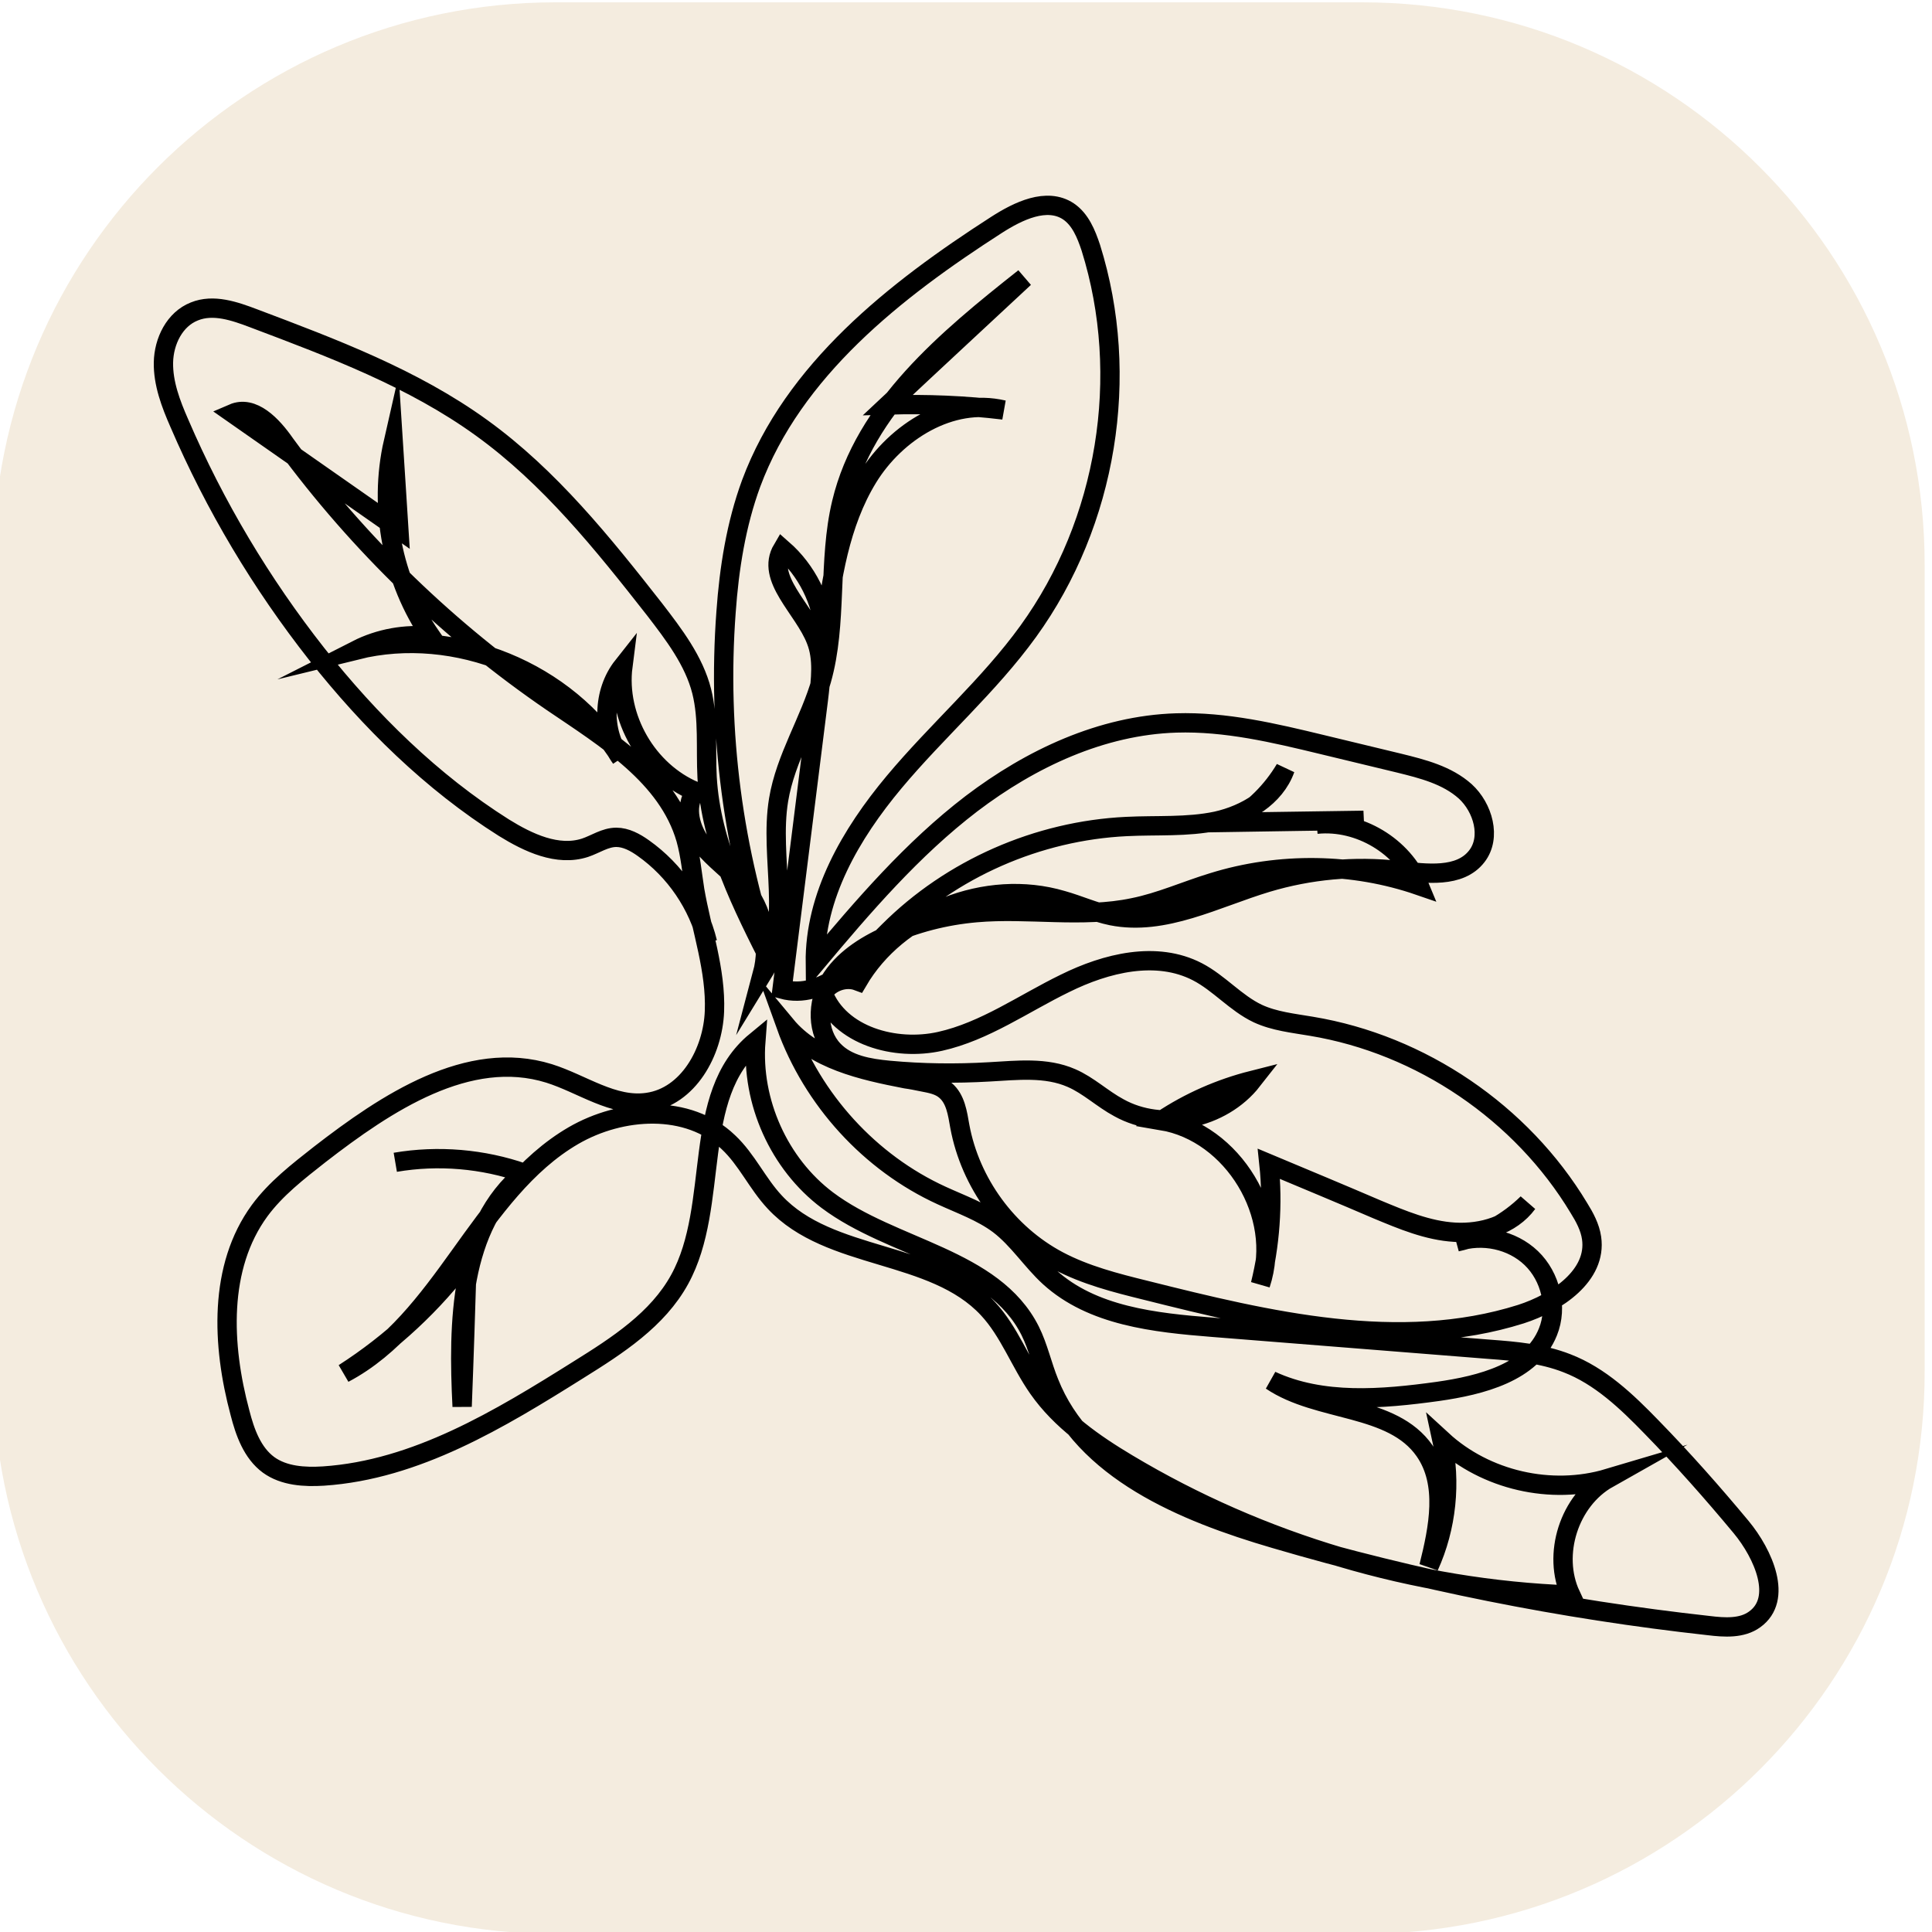
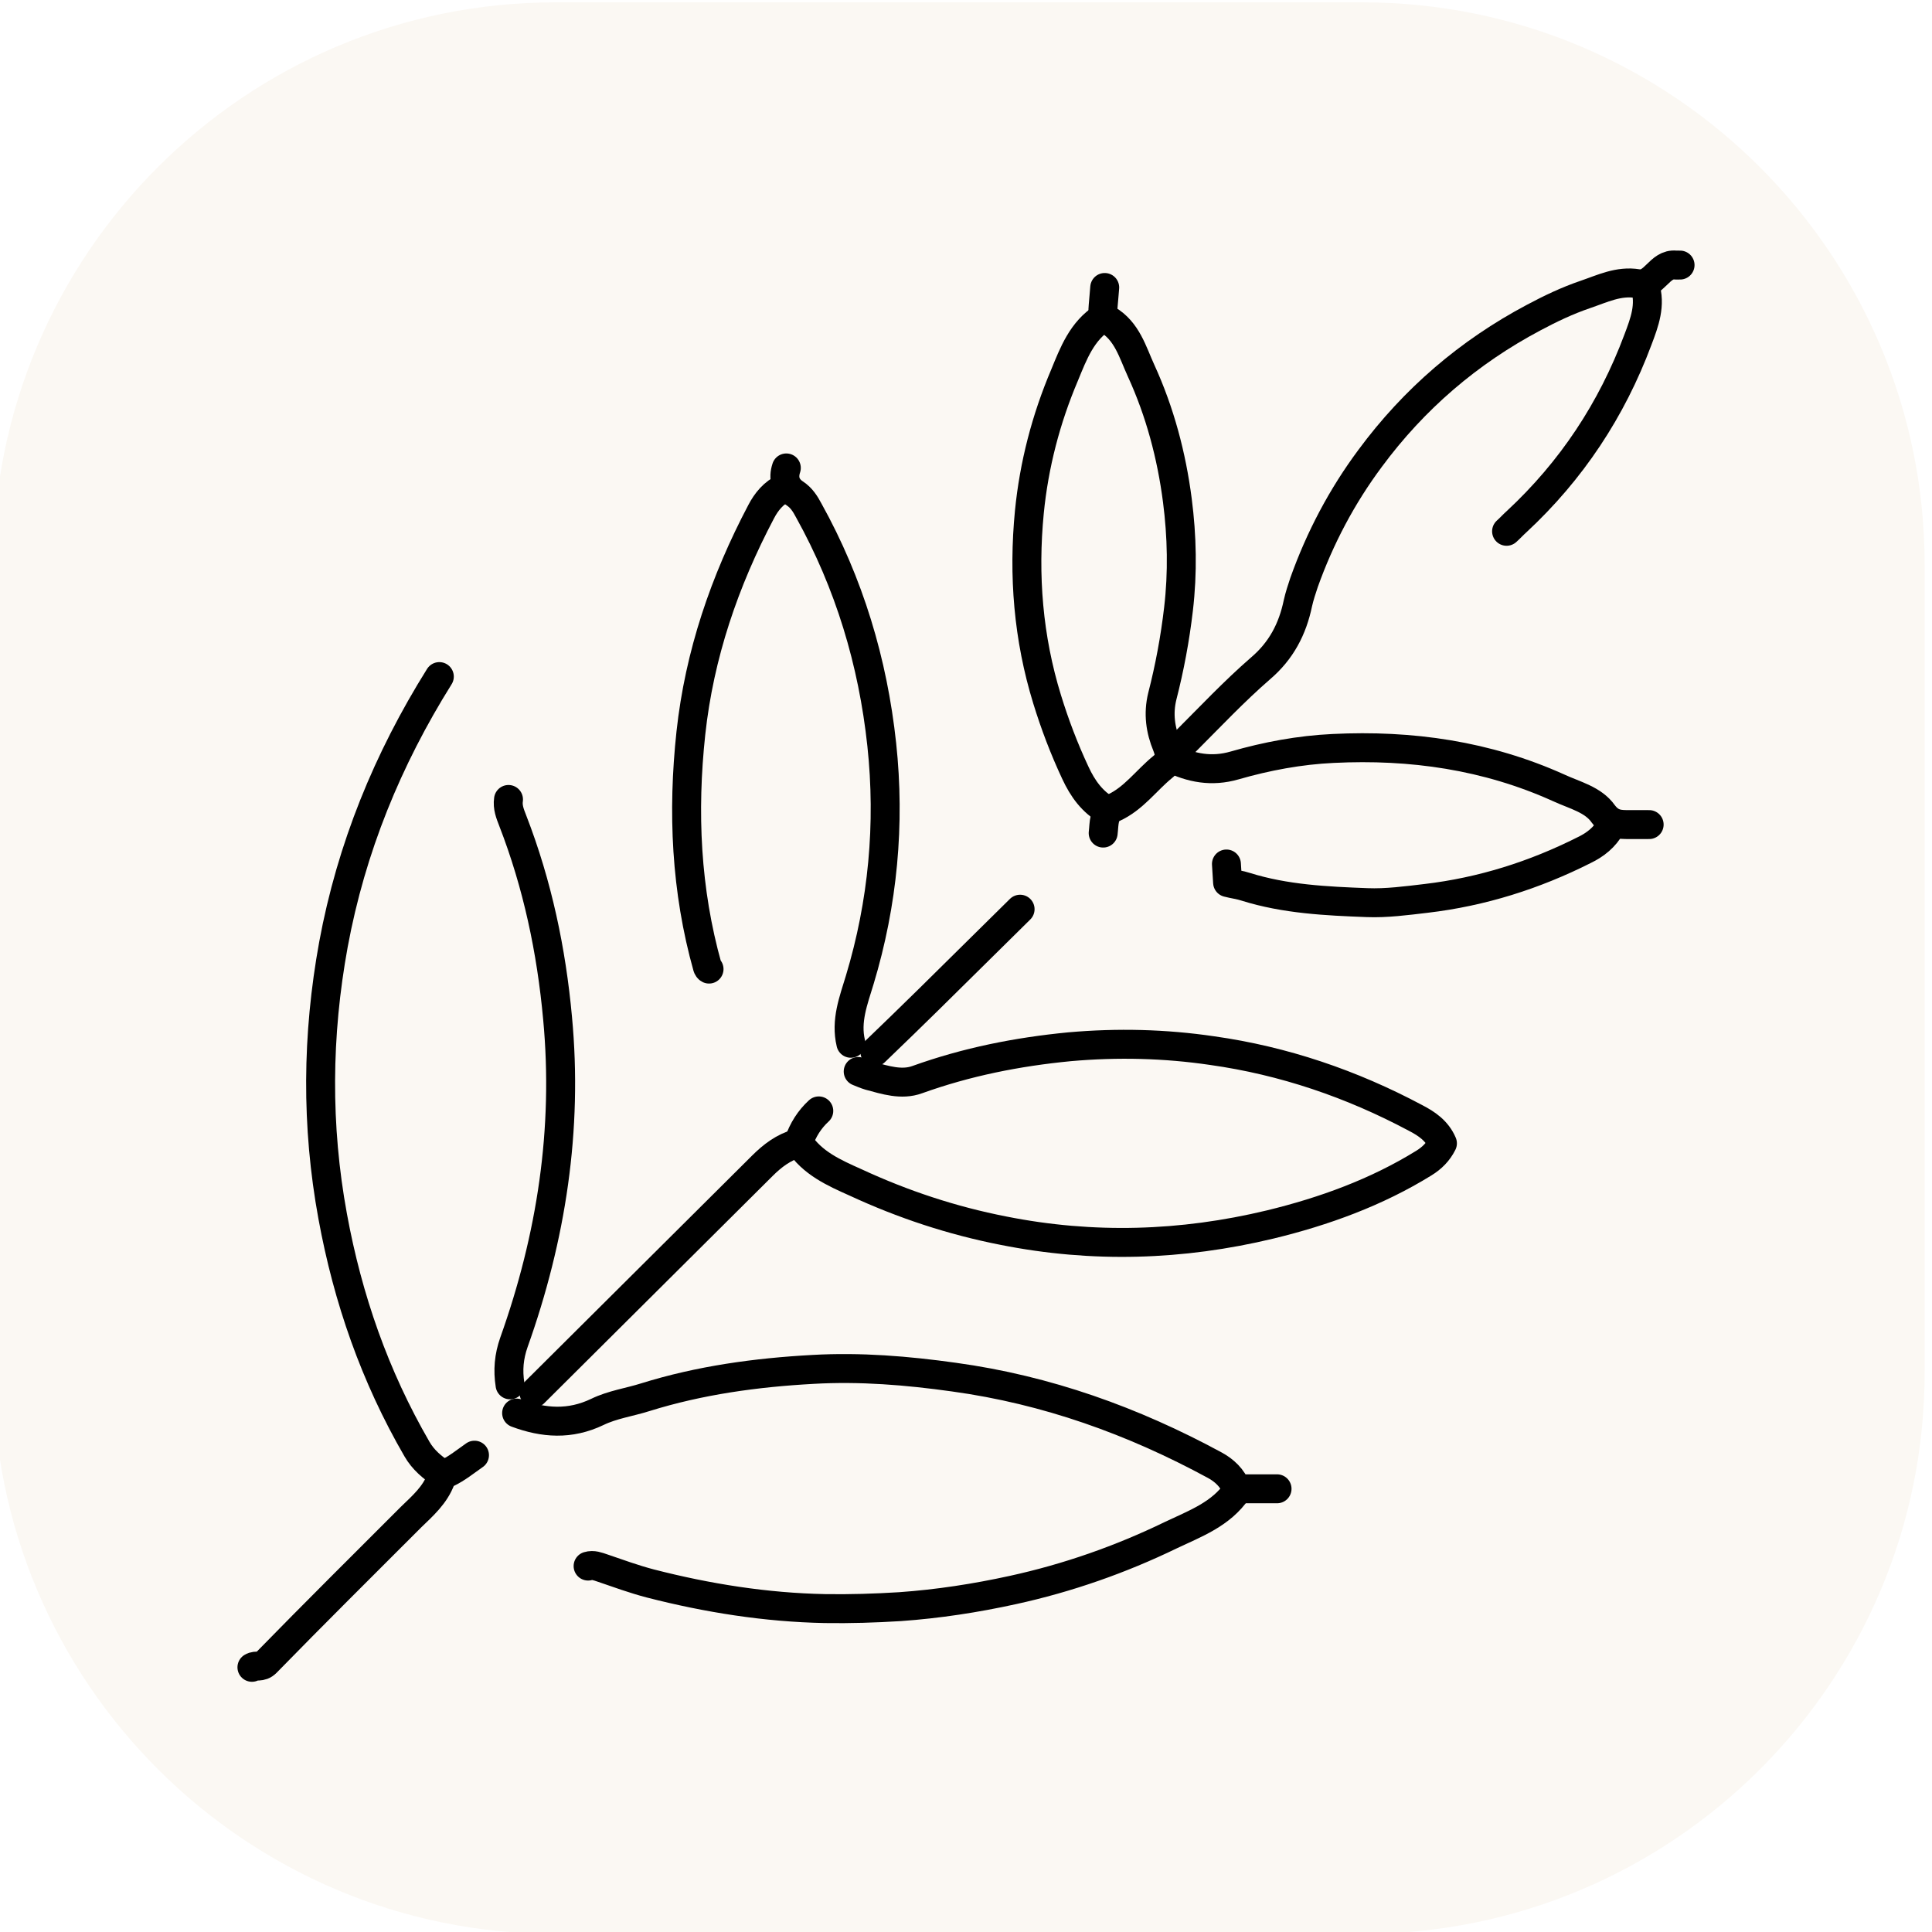
<svg xmlns="http://www.w3.org/2000/svg" version="1.1" x="0px" y="0px" viewBox="0 0 50 50" style="enable-background:new 0 0 50 50;" xml:space="preserve">
  <style type="text/css">
- 	.st0{fill:#F4ECDF;}
- 	.st1{fill:none;stroke:#000000;stroke-width:0.5;stroke-miterlimit:10;}
+ 	.st0{fill:#FBF8F3;}
+ 	.st1{fill:none;stroke:#000000;stroke-width:0.749;stroke-linecap:round;stroke-linejoin:round;stroke-miterlimit:10;}
</style>
  <g id="Layer_437">
</g>
  <g id="Layer_436">
</g>
  <g id="Layer_435">
</g>
  <g id="Layer_434">
</g>
  <g id="Layer_433">
</g>
  <g id="Layer_432">
</g>
  <g id="Layer_431">
</g>
  <g id="Layer_430">
</g>
  <g id="Layer_429">
</g>
  <g id="Layer_428">
</g>
  <g id="Layer_427">
</g>
  <g id="Layer_426">
</g>
  <g id="Layer_425">
</g>
  <g id="Layer_424">
</g>
  <g id="Layer_423">
</g>
  <g id="Layer_422">
</g>
  <g id="Layer_421">
</g>
  <g id="Layer_420">
</g>
  <g id="Layer_419">
</g>
  <g id="Layer_418">
</g>
  <g id="Layer_417">
</g>
  <g id="Layer_416">
</g>
  <g id="Layer_415">
</g>
  <g id="Layer_414">
</g>
  <g id="Layer_413">
</g>
  <g id="Layer_412">
</g>
  <g id="Layer_411">
</g>
  <g id="Layer_410">
</g>
  <g id="Layer_409">
</g>
  <g id="Layer_408">
</g>
  <g id="Layer_407">
</g>
  <g id="Layer_406">
</g>
  <g id="Layer_405">
</g>
  <g id="Layer_404">
</g>
  <g id="Layer_403">
</g>
  <g id="Layer_402">
</g>
  <g id="Layer_401">
</g>
  <g id="Layer_400">
</g>
  <g id="Layer_399">
</g>
  <g id="Layer_398">
</g>
  <g id="Layer_397">
</g>
  <g id="Layer_396">
</g>
  <g id="Layer_395">
</g>
  <g id="Layer_394">
</g>
  <g id="Layer_393">
</g>
  <g id="Layer_392">
</g>
  <g id="Layer_391">
</g>
  <g id="Layer_390">
</g>
  <g id="Layer_389">
</g>
  <g id="Layer_388">
</g>
  <g id="Layer_387">
</g>
  <g id="Layer_386">
</g>
  <g id="Layer_385">
</g>
  <g id="Layer_384">
</g>
  <g id="Layer_383">
</g>
  <g id="Layer_382">
</g>
  <g id="Layer_381">
</g>
  <g id="Layer_380">
</g>
  <g id="Layer_379">
</g>
  <g id="Layer_378">
</g>
  <g id="Layer_377">
</g>
  <g id="Layer_376">
</g>
  <g id="Layer_375">
</g>
  <g id="Layer_374">
</g>
  <g id="Layer_373">
</g>
  <g id="Layer_372">
</g>
  <g id="Layer_371">
</g>
  <g id="Layer_370">
</g>
  <g id="Layer_369">
</g>
  <g id="Layer_368">
</g>
  <g id="Layer_367">
</g>
  <g id="Layer_366">
</g>
  <g id="Layer_365">
</g>
  <g id="Layer_364">
</g>
  <g id="Layer_363">
</g>
  <g id="Layer_362">
</g>
  <g id="Layer_361">
</g>
  <g id="Layer_360">
</g>
  <g id="Layer_359">
</g>
  <g id="Layer_358">
</g>
  <g id="Layer_357">
</g>
  <g id="Layer_356">
</g>
  <g id="Layer_355">
</g>
  <g id="Layer_354">
</g>
  <g id="Layer_353">
</g>
  <g id="Layer_352">
</g>
  <g id="Layer_351">
</g>
  <g id="Layer_350">
</g>
  <g id="Layer_349">
</g>
  <g id="Layer_348">
</g>
  <g id="Layer_347">
</g>
  <g id="Layer_346">
</g>
  <g id="Layer_345">
</g>
  <g id="Layer_344">
</g>
  <g id="Layer_343">
</g>
  <g id="Layer_342">
</g>
  <g id="Layer_341">
</g>
  <g id="Layer_340">
</g>
  <g id="Layer_339">
</g>
  <g id="Layer_338">
</g>
  <g id="Layer_337">
</g>
  <g id="Layer_336">
</g>
  <g id="Layer_335">
</g>
  <g id="Layer_334">
</g>
  <g id="Layer_333">
</g>
  <g id="Layer_332">
</g>
  <g id="Layer_331">
</g>
  <g id="Layer_330">
</g>
  <g id="Layer_329">
</g>
  <g id="Layer_328">
</g>
  <g id="Layer_327">
</g>
  <g id="Layer_326">
</g>
  <g id="Layer_325">
</g>
  <g id="Layer_324">
</g>
  <g id="Layer_323">
</g>
  <g id="Layer_322">
</g>
  <g id="Layer_321">
</g>
  <g id="Layer_320">
</g>
  <g id="Layer_319">
</g>
  <g id="Layer_318">
</g>
  <g id="Layer_317">
</g>
  <g id="Layer_316">
</g>
  <g id="Layer_315">
</g>
  <g id="Layer_314">
</g>
  <g id="Layer_313">
</g>
  <g id="Layer_312">
</g>
  <g id="Layer_311">
</g>
  <g id="Layer_310">
</g>
  <g id="Layer_309">
</g>
  <g id="Layer_308">
</g>
  <g id="Layer_307">
</g>
  <g id="Layer_306">
</g>
  <g id="Layer_305">
</g>
  <g id="Layer_304">
</g>
  <g id="Layer_303">
</g>
  <g id="Layer_302">
</g>
  <g id="Layer_301">
</g>
  <g id="Layer_300">
</g>
  <g id="Layer_299">
</g>
  <g id="Layer_298">
</g>
  <g id="Layer_297">
</g>
  <g id="Layer_296">
</g>
  <g id="Layer_295">
</g>
  <g id="Layer_294">
</g>
  <g id="Layer_293">
</g>
  <g id="Layer_292">
</g>
  <g id="Layer_291">
</g>
  <g id="Layer_290">
</g>
  <g id="Layer_289">
</g>
  <g id="Layer_288">
</g>
  <g id="Layer_287">
</g>
  <g id="Layer_286">
</g>
  <g id="Layer_285">
</g>
  <g id="Layer_284">
</g>
  <g id="Layer_283">
</g>
  <g id="Layer_282">
</g>
  <g id="Layer_281">
</g>
  <g id="Layer_280">
</g>
  <g id="Layer_279">
</g>
  <g id="Layer_278">
</g>
  <g id="Layer_277">
</g>
  <g id="Layer_276">
</g>
  <g id="Layer_275">
</g>
  <g id="Layer_274">
</g>
  <g id="Layer_273">
</g>
  <g id="Layer_272">
</g>
  <g id="Layer_271">
</g>
  <g id="Layer_270">
</g>
  <g id="Layer_269">
</g>
  <g id="Layer_268">
</g>
  <g id="Layer_267">
</g>
  <g id="Layer_266">
</g>
  <g id="Layer_265">
</g>
  <g id="Layer_264">
</g>
  <g id="Layer_263">
</g>
  <g id="Layer_262">
</g>
  <g id="Layer_261">
</g>
  <g id="Layer_260">
</g>
  <g id="Layer_259">
</g>
  <g id="Layer_258">
</g>
  <g id="Layer_257">
</g>
  <g id="Layer_256">
</g>
  <g id="Layer_255">
</g>
  <g id="Layer_254">
</g>
  <g id="Layer_253">
</g>
  <g id="Layer_252">
</g>
  <g id="Layer_251">
</g>
  <g id="Layer_250">
</g>
  <g id="Layer_249">
</g>
  <g id="Layer_248">
</g>
  <g id="Layer_247">
</g>
  <g id="Layer_246">
</g>
  <g id="Layer_245">
</g>
  <g id="Layer_244">
</g>
  <g id="Layer_243">
</g>
  <g id="Layer_242">
</g>
  <g id="Layer_241">
</g>
  <g id="Layer_240">
</g>
  <g id="Layer_239">
</g>
  <g id="Layer_238">
</g>
  <g id="Layer_237">
</g>
  <g id="Layer_236">
</g>
  <g id="Layer_235">
</g>
  <g id="Layer_234">
</g>
  <g id="Layer_233">
</g>
  <g id="Layer_232">
</g>
  <g id="Layer_231">
</g>
  <g id="Layer_230">
</g>
  <g id="Layer_229">
</g>
  <g id="Layer_228">
</g>
  <g id="Layer_227">
</g>
  <g id="Layer_226">
</g>
  <g id="Layer_225">
</g>
  <g id="Layer_224">
</g>
  <g id="Layer_223">
</g>
  <g id="Layer_222">
</g>
  <g id="Layer_221">
</g>
  <g id="Layer_220">
</g>
  <g id="Layer_219">
</g>
  <g id="Layer_218">
</g>
  <g id="Layer_217">
</g>
  <g id="Layer_216">
</g>
  <g id="Layer_215">
</g>
  <g id="Layer_214">
</g>
  <g id="Layer_213">
</g>
  <g id="Layer_212">
</g>
  <g id="Layer_211">
</g>
  <g id="Layer_210">
</g>
  <g id="Layer_209">
</g>
  <g id="Layer_208">
</g>
  <g id="Layer_207">
</g>
  <g id="Layer_206">
</g>
  <g id="Layer_205">
</g>
  <g id="Layer_204">
</g>
  <g id="Layer_203">
</g>
  <g id="Layer_202">
</g>
  <g id="Layer_201">
</g>
  <g id="Layer_200">
</g>
  <g id="Layer_199">
</g>
  <g id="Layer_198">
</g>
  <g id="Layer_197">
</g>
  <g id="Layer_196">
</g>
  <g id="Layer_195">
</g>
  <g id="Layer_194">
</g>
  <g id="Layer_193">
</g>
  <g id="Layer_192">
</g>
  <g id="Layer_191">
</g>
  <g id="Layer_190">
</g>
  <g id="Layer_189">
</g>
  <g id="Layer_188">
</g>
  <g id="Layer_187">
</g>
  <g id="Layer_186">
</g>
  <g id="Layer_185">
</g>
  <g id="Layer_184">
</g>
  <g id="Layer_183">
</g>
  <g id="Layer_182">
</g>
  <g id="Layer_181">
</g>
  <g id="Layer_180">
</g>
  <g id="Layer_179">
</g>
  <g id="Layer_178">
</g>
  <g id="Layer_177">
</g>
  <g id="Layer_176">
</g>
  <g id="Layer_175">
</g>
  <g id="Layer_174">
</g>
  <g id="Layer_173">
</g>
  <g id="Layer_172">
</g>
  <g id="Layer_171">
</g>
  <g id="Layer_170">
</g>
  <g id="Layer_169">
</g>
  <g id="Layer_168">
</g>
  <g id="Layer_167">
</g>
  <g id="Layer_166">
</g>
  <g id="Layer_165">
</g>
  <g id="Layer_164">
</g>
  <g id="Layer_163">
</g>
  <g id="Layer_162">
</g>
  <g id="Layer_161">
</g>
  <g id="Layer_160">
</g>
  <g id="Layer_159">
</g>
  <g id="Layer_158">
</g>
  <g id="Layer_157">
</g>
  <g id="Layer_156">
</g>
  <g id="Layer_155">
</g>
  <g id="Layer_154">
</g>
  <g id="Layer_153">
</g>
  <g id="Layer_152">
</g>
  <g id="Layer_151">
</g>
  <g id="Layer_150">
</g>
  <g id="Layer_149">
</g>
  <g id="Layer_148">
</g>
  <g id="Layer_147">
</g>
  <g id="Layer_146">
</g>
  <g id="Layer_145">
</g>
  <g id="Layer_144">
</g>
  <g id="Layer_143">
</g>
  <g id="Layer_142">
</g>
  <g id="Layer_141">
</g>
  <g id="Layer_140">
</g>
  <g id="Layer_139">
</g>
  <g id="Layer_138">
</g>
  <g id="Layer_137">
</g>
  <g id="Layer_136">
</g>
  <g id="Layer_135">
</g>
  <g id="Layer_134">
</g>
  <g id="Layer_133">
</g>
  <g id="Layer_132">
</g>
  <g id="Layer_131">
</g>
  <g id="Layer_130">
</g>
  <g id="Layer_129">
</g>
  <g id="Layer_128">
</g>
  <g id="Layer_127">
</g>
  <g id="Layer_126">
</g>
  <g id="Layer_125">
</g>
  <g id="Layer_124">
</g>
  <g id="Layer_123">
</g>
  <g id="Layer_122">
</g>
  <g id="Layer_121">
</g>
  <g id="Layer_120">
</g>
  <g id="Layer_119">
</g>
  <g id="Layer_118">
</g>
  <g id="Layer_117">
</g>
  <g id="Layer_116">
</g>
  <g id="Layer_115">
</g>
  <g id="Layer_114">
</g>
  <g id="Layer_113">
</g>
  <g id="Layer_112">
</g>
  <g id="Layer_111">
</g>
  <g id="Layer_110">
</g>
  <g id="Layer_109">
</g>
  <g id="Layer_108">
</g>
  <g id="Layer_107">
</g>
  <g id="Layer_106">
</g>
  <g id="Layer_105">
</g>
  <g id="Layer_104">
</g>
  <g id="Layer_103">
</g>
  <g id="Layer_102">
</g>
  <g id="Layer_101">
</g>
  <g id="Layer_100">
</g>
  <g id="Layer_99">
</g>
  <g id="Layer_98">
</g>
  <g id="Layer_97">
</g>
  <g id="Layer_96">
</g>
  <g id="Layer_95">
</g>
  <g id="Layer_94">
</g>
  <g id="Layer_93">
</g>
  <g id="Layer_92">
</g>
  <g id="Layer_91">
</g>
  <g id="Layer_90">
</g>
  <g id="Layer_89">
</g>
  <g id="Layer_88">
</g>
  <g id="Layer_87">
</g>
  <g id="Layer_86">
</g>
  <g id="Layer_85">
</g>
  <g id="Layer_84">
</g>
  <g id="Layer_83">
</g>
  <g id="Layer_82">
</g>
  <g id="Layer_81">
</g>
  <g id="Layer_80">
</g>
  <g id="Layer_79">
</g>
  <g id="Layer_78">
</g>
  <g id="Layer_77">
</g>
  <g id="Layer_76">
</g>
  <g id="Layer_75">
</g>
  <g id="Layer_74">
</g>
  <g id="Layer_73">
</g>
  <g id="Layer_72">
</g>
  <g id="Layer_71">
</g>
  <g id="Layer_70">
</g>
  <g id="Layer_69">
</g>
  <g id="Layer_68">
</g>
  <g id="Layer_67">
</g>
  <g id="Layer_66">
</g>
  <g id="Layer_65">
</g>
  <g id="Layer_64">
</g>
  <g id="Layer_63">
</g>
  <g id="Layer_62">
</g>
  <g id="Layer_61">
</g>
  <g id="Layer_60">
</g>
  <g id="Layer_59">
</g>
  <g id="Layer_58">
</g>
  <g id="Layer_57">
</g>
  <g id="Layer_56">
</g>
  <g id="Layer_55">
</g>
  <g id="Layer_54">
</g>
  <g id="Layer_53">
</g>
  <g id="Layer_52">
</g>
  <g id="Layer_51">
</g>
  <g id="Layer_50">
</g>
  <g id="Layer_49">
</g>
  <g id="Layer_48">
</g>
  <g id="Layer_47">
</g>
  <g id="Layer_46">
</g>
  <g id="Layer_45">
</g>
  <g id="Layer_44">
</g>
  <g id="Layer_43">
</g>
  <g id="Layer_42">
</g>
  <g id="Layer_41">
</g>
  <g id="Layer_40">
</g>
  <g id="Layer_39">
</g>
  <g id="Layer_38">
</g>
  <g id="Layer_37">
</g>
  <g id="Layer_36">
</g>
  <g id="Layer_35">
</g>
  <g id="Layer_34">
</g>
  <g id="Layer_33">
</g>
  <g id="Layer_32">
</g>
  <g id="Layer_31">
</g>
  <g id="Layer_30">
</g>
  <g id="Layer_29">
</g>
  <g id="Layer_28">
</g>
  <g id="Layer_27">
</g>
  <g id="Layer_26">
</g>
  <g id="Layer_25">
</g>
  <g id="Layer_24">
</g>
  <g id="Layer_23">
</g>
  <g id="Layer_22">
</g>
  <g id="Layer_21">
</g>
  <g id="Layer_20">
</g>
  <g id="Layer_19">
</g>
  <g id="Layer_18">
</g>
  <g id="Layer_17">
</g>
  <g id="Layer_16">
</g>
  <g id="Layer_15">
</g>
  <g id="Layer_14">
</g>
  <g id="Layer_13">
</g>
  <g id="Layer_12">
</g>
  <g id="Layer_11">
</g>
  <g id="Layer_10">
</g>
  <g id="Layer_9">
</g>
  <g id="Layer_8">
</g>
  <g id="Layer_7">
</g>
  <g id="Layer_6">
</g>
  <g id="Layer_5">
</g>
  <g id="Layer_4">
</g>
  <g id="Layer_3">
</g>
  <g id="Layer_2">
    <path class="st0" d="M35.25,50.05H14.38c-8.04,0-14.56-6.52-14.56-14.56V14.62c0-8.04,6.52-14.56,14.56-14.56h20.87   c8.04,0,14.56,6.52,14.56,14.56v20.87C49.82,43.53,43.3,50.05,35.25,50.05z" />
-     <path class="st1" d="M18.31,24.39c-0.24-0.98-0.84-1.86-1.66-2.44c-0.21-0.15-0.45-0.28-0.7-0.28c-0.29,0-0.54,0.18-0.81,0.27   c-0.71,0.23-1.47-0.13-2.1-0.52c-1.87-1.18-3.47-2.76-4.84-4.49c-1.44-1.83-2.64-3.84-3.56-5.98c-0.22-0.5-0.42-1.03-0.41-1.57   c0.01-0.55,0.29-1.12,0.8-1.32c0.49-0.2,1.04-0.01,1.54,0.18c2.04,0.77,4.12,1.55,5.89,2.83c1.76,1.27,3.14,2.99,4.48,4.7   c0.5,0.65,1.02,1.33,1.22,2.12c0.18,0.72,0.1,1.48,0.14,2.23c0.1,1.73,0.91,3.32,1.69,4.86c-1.02-2.92-1.43-6.06-1.2-9.14   c0.08-1.13,0.26-2.27,0.65-3.33c1.09-2.93,3.72-5,6.35-6.69c0.56-0.36,1.3-0.72,1.86-0.35c0.31,0.21,0.46,0.58,0.58,0.94   c1.04,3.32,0.42,7.11-1.62,9.93c-1.02,1.41-2.35,2.56-3.47,3.9s-2.06,2.95-2.04,4.69c1.24-1.48,2.51-2.96,4.04-4.13   c1.54-1.17,3.37-2.03,5.3-2.09c1.28-0.04,2.54,0.26,3.78,0.56c0.66,0.16,1.33,0.32,1.99,0.48c0.61,0.15,1.24,0.31,1.71,0.73   c0.46,0.42,0.68,1.19,0.3,1.68c-0.44,0.57-1.31,0.45-2.02,0.37c-1.14-0.13-2.31-0.02-3.41,0.31c-1.33,0.4-2.66,1.13-4.02,0.86   c-0.44-0.09-0.85-0.28-1.28-0.4c-1.96-0.58-4.26,0.33-5.29,2.09c-0.32-0.12-0.72,0.02-0.9,0.31c0.43,1.11,1.87,1.51,3.03,1.25   c1.16-0.26,2.16-0.98,3.23-1.5c1.07-0.53,2.37-0.85,3.43-0.3c0.56,0.29,0.99,0.81,1.56,1.08c0.43,0.2,0.92,0.25,1.39,0.33   c2.84,0.47,5.44,2.24,6.92,4.7c0.15,0.24,0.29,0.5,0.33,0.78c0.14,0.97-0.9,1.67-1.83,1.97c-3.14,0.99-6.53,0.18-9.72-0.62   c-0.77-0.19-1.55-0.39-2.25-0.76c-1.32-0.7-2.28-2.02-2.55-3.48c-0.06-0.34-0.11-0.71-0.37-0.93c-0.16-0.14-0.38-0.18-0.59-0.22   c-0.15-0.03-0.29-0.06-0.44-0.08c-1.13-0.22-2.36-0.49-3.1-1.38c0.69,1.92,2.17,3.55,4.03,4.4c0.5,0.23,1.04,0.42,1.48,0.75   c0.5,0.38,0.85,0.94,1.31,1.36c1.11,1.01,2.72,1.18,4.22,1.3c2.39,0.19,4.78,0.38,7.17,0.57c0.68,0.05,1.36,0.11,2,0.36   c0.86,0.33,1.55,0.99,2.19,1.65c0.81,0.83,1.58,1.7,2.32,2.59c0.58,0.7,1.09,1.86,0.35,2.39c-0.33,0.24-0.78,0.21-1.19,0.16   c-3.8-0.42-7.56-1.17-11.23-2.25c-2.36-0.69-4.94-1.76-5.84-4.04c-0.18-0.44-0.28-0.92-0.49-1.34c-0.95-1.89-3.56-2.11-5.25-3.38   c-1.25-0.94-1.97-2.55-1.85-4.11c-1.7,1.4-0.91,4.23-1.97,6.16c-0.57,1.04-1.61,1.71-2.62,2.34c-2.04,1.28-4.2,2.59-6.6,2.75   c-0.49,0.03-1.02,0-1.42-0.29c-0.42-0.31-0.61-0.84-0.74-1.35c-0.47-1.75-0.56-3.77,0.51-5.23c0.42-0.57,0.99-1.01,1.55-1.45   c1.73-1.34,3.85-2.75,5.94-2.1c0.86,0.27,1.66,0.88,2.55,0.75c1.05-0.15,1.69-1.3,1.73-2.36c0.04-1.06-0.33-2.09-0.51-3.13   c-0.07-0.44-0.11-0.9-0.23-1.33c-0.47-1.62-2.06-2.59-3.46-3.54c-2.66-1.82-5-4.08-6.91-6.68C7.04,11,6.54,10.48,6.03,10.7   c1.43,1,2.86,2,4.29,3c-0.05-0.75-0.09-1.5-0.14-2.26c-0.39,1.71-0.03,3.58,0.97,5.03c-0.66-0.07-1.33,0.05-1.92,0.35   c2.56-0.63,5.46,0.56,6.84,2.8c-0.5-0.69-0.48-1.71,0.05-2.38c-0.17,1.33,0.63,2.72,1.87,3.24c-0.29,0.41-0.12,0.99,0.18,1.38   c0.31,0.39,0.73,0.67,1.05,1.05c0.53,0.62,0.72,1.51,0.51,2.3c0.8-1.3,0.17-3,0.42-4.51c0.18-1.09,0.81-2.04,1.11-3.1   c0.42-1.48,0.16-3.08,0.52-4.58c0.59-2.48,2.73-4.25,4.73-5.83c-1.18,1.1-2.36,2.19-3.53,3.29c1-0.03,2,0.01,2.99,0.13   c-1.36-0.32-2.78,0.56-3.51,1.75s-0.94,2.62-1.12,4.01c-0.07-0.82-0.46-1.61-1.09-2.16c-0.45,0.76,0.55,1.53,0.87,2.36   c0.19,0.48,0.12,1.02,0.06,1.53c-0.31,2.5-0.63,5-0.94,7.5c1.07,0.29,1.98-0.73,2.76-1.5c1.62-1.62,3.86-2.6,6.15-2.71   c0.78-0.04,1.57,0.02,2.33-0.14c0.76-0.17,1.52-0.62,1.78-1.35c-0.34,0.57-0.82,1.05-1.39,1.38c1.14-0.02,2.28-0.03,3.42-0.05   c-0.4,0.03-0.81,0.07-1.21,0.1c1.1-0.11,2.23,0.57,2.65,1.59c-1.71-0.59-3.62-0.62-5.35-0.08c-0.69,0.21-1.35,0.51-2.05,0.65   c-1.33,0.28-2.72,0.01-4.07,0.13c-0.8,0.07-1.58,0.27-2.31,0.6c-0.58,0.26-1.15,0.63-1.48,1.18s-0.34,1.32,0.1,1.78   c0.36,0.38,0.92,0.47,1.44,0.52c0.86,0.08,1.73,0.09,2.59,0.04c0.72-0.04,1.47-0.13,2.13,0.16c0.44,0.19,0.8,0.54,1.23,0.77   c1.12,0.62,2.66,0.3,3.45-0.71c-0.83,0.21-1.63,0.56-2.35,1.04c1.85,0.31,3.15,2.46,2.56,4.24c0.25-1.02,0.33-2.08,0.22-3.12   c0.93,0.39,1.87,0.78,2.8,1.18c0.65,0.27,1.31,0.55,2.01,0.59c0.7,0.04,1.46-0.18,1.88-0.75c-0.5,0.49-1.14,0.85-1.83,1   c0.66-0.22,1.43-0.06,1.93,0.42c0.5,0.48,0.69,1.27,0.43,1.91c-0.42,1.05-1.73,1.38-2.85,1.54c-1.45,0.2-2.99,0.33-4.31-0.28   c1.23,0.83,3.13,0.61,3.97,1.82c0.59,0.85,0.36,1.99,0.11,2.99c0.46-1.01,0.58-2.18,0.34-3.27c1.13,1.04,2.82,1.43,4.3,0.99   c-1.01,0.57-1.46,1.97-0.97,3.02c-4.03-0.15-8.01-1.33-11.47-3.4c-0.87-0.52-1.73-1.12-2.31-1.95c-0.47-0.67-0.75-1.47-1.3-2.06   c-1.42-1.53-4.1-1.23-5.52-2.76c-0.45-0.48-0.72-1.1-1.2-1.55c-1.04-1-2.77-0.89-4.01-0.17s-2.1,1.94-2.94,3.11   c-0.84,1.17-1.73,2.37-3,3.04c1.23-0.79,2.32-1.8,3.19-2.97c-0.04,1.28-0.08,2.55-0.13,3.83c-0.11-2.16-0.07-4.67,1.6-6.04   c-1.06-0.37-2.22-0.47-3.33-0.28" />
+     <g>
+       <path class="st1" d="M11.37,17.51c-1.34,2.14-2.28,4.44-2.74,6.93c-0.43,2.35-0.45,4.7-0.02,7.04c0.39,2.13,1.09,4.14,2.18,6.02    c0.16,0.28,0.4,0.48,0.66,0.65" />
+       <path class="st1" d="M33.05,38.53c-0.35,0-0.71,0-1.05,0c-0.1-0.28-0.32-0.48-0.56-0.61c-2.12-1.15-4.35-1.95-6.75-2.28    c-1.21-0.17-2.43-0.27-3.65-0.2c-1.47,0.08-2.93,0.28-4.34,0.72c-0.41,0.13-0.85,0.19-1.24,0.38c-0.71,0.34-1.39,0.29-2.09,0.03" />
+       <path class="st1" d="M20.35,12.11c-0.09,0.27-0.02,0.5,0.22,0.66c0.17,0.11,0.27,0.27,0.36,0.44c1.05,1.89,1.66,3.92,1.89,6.06    c0.22,2.06,0.03,4.1-0.57,6.09c-0.16,0.53-0.37,1.06-0.23,1.64" />
+       <path class="st1" d="M21.19,28.75c-0.24,0.22-0.41,0.49-0.52,0.81c0.35,0.54,0.91,0.79,1.47,1.04c1.23,0.57,2.5,0.99,3.83,1.25    c2.31,0.46,4.61,0.39,6.9-0.16c1.4-0.34,2.75-0.83,3.98-1.59c0.21-0.13,0.37-0.29,0.48-0.51c-0.14-0.33-0.41-0.51-0.7-0.66    c-1.65-0.88-3.41-1.48-5.26-1.74c-1.22-0.18-2.45-0.21-3.69-0.1c-1.35,0.13-2.66,0.39-3.94,0.85c-0.41,0.15-0.83,0.01-1.24-0.1    c-0.1-0.03-0.19-0.07-0.29-0.11" />
+       <path class="st1" d="M32.02,38.57c-0.42,0.62-1.09,0.86-1.72,1.16c-1.3,0.63-2.67,1.11-4.09,1.42c-0.96,0.21-1.93,0.36-2.92,0.43    c-0.65,0.04-1.29,0.06-1.94,0.05c-1.53-0.03-3.04-0.27-4.52-0.65c-0.42-0.11-0.83-0.26-1.24-0.4c-0.12-0.04-0.24-0.09-0.37-0.05" />
+       <path class="st1" d="M13.16,20.69c-0.03,0.2,0.04,0.37,0.11,0.55c0.64,1.65,1,3.36,1.16,5.11c0.27,2.88-0.16,5.67-1.13,8.39    c-0.13,0.37-0.16,0.72-0.1,1.1" />
+       <path class="st1" d="M12.28,37.66c-0.23,0.16-0.45,0.34-0.7,0.46c-0.09,0.04-0.15,0.09-0.17,0.16c-0.15,0.41-0.47,0.69-0.77,0.98    c-1.25,1.25-2.51,2.5-3.75,3.77c-0.14,0.14-0.26,0.05-0.37,0.12" />
+       <path class="st1" d="M43.48,6.86c-0.04,0-0.07,0-0.11,0c-0.43-0.05-0.55,0.55-0.99,0.48c-0.49-0.08-0.91,0.13-1.35,0.28    c-0.47,0.16-0.91,0.37-1.34,0.6c-1.68,0.89-3.1,2.11-4.23,3.64c-0.73,0.98-1.3,2.06-1.71,3.21c-0.06,0.18-0.12,0.36-0.16,0.54    c-0.14,0.67-0.43,1.23-0.97,1.69c-0.68,0.59-1.3,1.25-1.94,1.89" />
+       <path class="st1" d="M28.56,8.21c-0.56,0.35-0.78,0.94-1.01,1.5c-0.48,1.13-0.79,2.32-0.91,3.54c-0.16,1.64-0.03,3.26,0.46,4.85    c0.2,0.65,0.44,1.28,0.73,1.9c0.19,0.41,0.44,0.76,0.84,0.98" />
+       <path class="st1" d="M20.31,12.62c-0.29,0.13-0.48,0.37-0.61,0.62c-0.95,1.8-1.6,3.7-1.82,5.73c-0.22,2.04-0.13,4.07,0.43,6.06    c0.01,0.02,0.02,0.04,0.04,0.05" />
+       <path class="st1" d="M42.68,21.34c-0.17,0-0.34,0-0.51,0c-0.26,0-0.47,0-0.68-0.28c-0.26-0.37-0.74-0.48-1.15-0.67    c-1.86-0.84-3.82-1.12-5.84-1.02c-0.86,0.04-1.72,0.2-2.55,0.44c-0.59,0.17-1.12,0.07-1.65-0.19" />
+       <path class="st1" d="M28.59,7.44c-0.01,0.16-0.03,0.32-0.04,0.47c-0.01,0.13-0.03,0.28,0.11,0.36c0.51,0.3,0.65,0.84,0.87,1.32    c0.49,1.07,0.79,2.2,0.94,3.36c0.12,0.93,0.14,1.87,0.03,2.81c-0.09,0.77-0.23,1.52-0.42,2.26c-0.11,0.45-0.05,0.87,0.12,1.28    c0.09,0.23,0.09,0.39-0.11,0.55c-0.43,0.35-0.75,0.82-1.28,1.06c-0.26,0.12-0.23,0.41-0.26,0.65" />
+       <path class="st1" d="M41.69,21.38c-0.16,0.29-0.4,0.48-0.69,0.62c-1.29,0.65-2.65,1.08-4.09,1.25c-0.51,0.06-1.03,0.13-1.53,0.11    c-1.05-0.04-2.12-0.09-3.14-0.41c-0.15-0.05-0.32-0.07-0.47-0.11c-0.01-0.16-0.02-0.32-0.03-0.48" />
+       <path class="st1" d="M20.64,29.59c-0.36,0.1-0.65,0.32-0.91,0.58c-1.97,1.96-3.94,3.92-5.91,5.88" />
+       <path class="st1" d="M42.57,7.4c0.16,0.49-0.01,0.94-0.18,1.39c-0.68,1.82-1.72,3.39-3.14,4.71c-0.09,0.08-0.17,0.17-0.26,0.25" />
+       <path class="st1" d="M26.4,23.53c-0.79,0.78-1.58,1.56-2.37,2.34c-0.46,0.45-0.92,0.9-1.39,1.35" />
+     </g>
  </g>
</svg>
